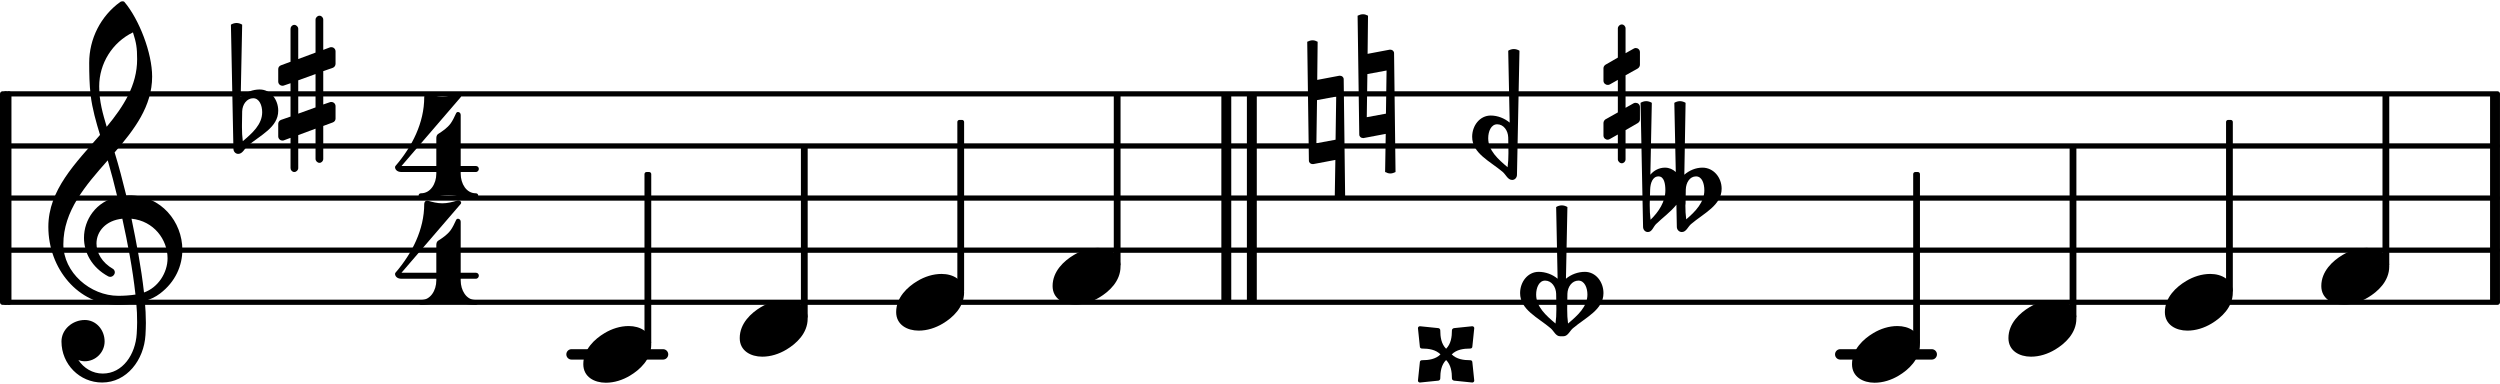
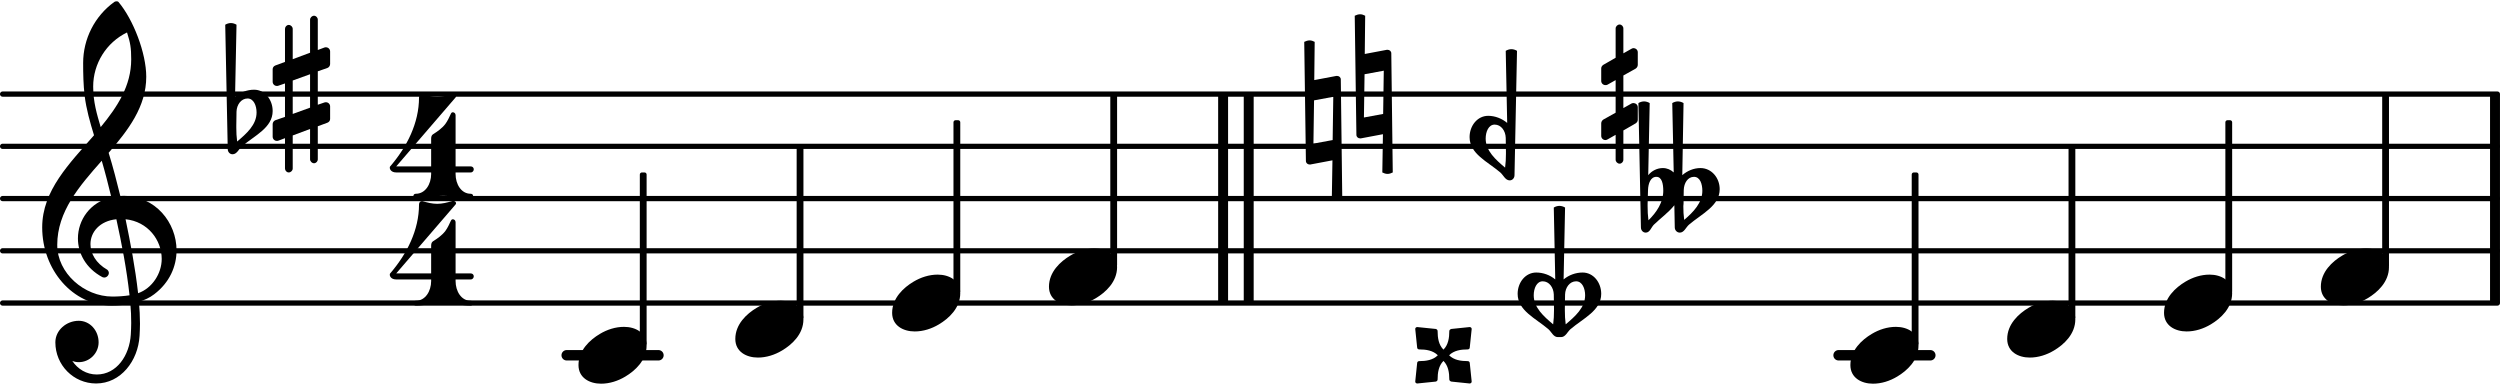
- <svg xmlns="http://www.w3.org/2000/svg" version="1.2" width="84.31mm" height="12.92mm" viewBox="8.416 -0.024 47.98 7.35">
+ <svg xmlns="http://www.w3.org/2000/svg" version="1.2" width="84.10mm" height="12.92mm" viewBox="8.536 -0.024 47.86 7.35">
  <style text="style/css">

tspan { white-space: pre; }

</style>
  <line transform="translate(8.5358, 5.776)" stroke-linejoin="round" stroke-linecap="round" stroke-width="0.1" stroke="currentColor" x1="0.05" y1="-0" x2="47.81" y2="-0" />
  <line transform="translate(8.5358, 4.776)" stroke-linejoin="round" stroke-linecap="round" stroke-width="0.1" stroke="currentColor" x1="0.05" y1="-0" x2="47.81" y2="-0" />
  <line transform="translate(8.5358, 3.776)" stroke-linejoin="round" stroke-linecap="round" stroke-width="0.1" stroke="currentColor" x1="0.05" y1="-0" x2="47.81" y2="-0" />
  <line transform="translate(8.5358, 2.776)" stroke-linejoin="round" stroke-linecap="round" stroke-width="0.1" stroke="currentColor" x1="0.05" y1="-0" x2="47.81" y2="-0" />
  <line transform="translate(8.5358, 1.776)" stroke-linejoin="round" stroke-linecap="round" stroke-width="0.1" stroke="currentColor" x1="0.05" y1="-0" x2="47.81" y2="-0" />
  <rect transform="translate(0, 6.776)" x="43.634" y="-0.1" width="1.956" height="0.2" ry="0.1" fill="currentColor" />
  <rect transform="translate(0, 6.776)" x="19.285" y="-0.1" width="1.956" height="0.2" ry="0.1" fill="currentColor" />
  <rect transform="translate(32.3463, 3.776)" x="0" y="-2" width="0.19" height="4" ry="0" fill="currentColor" />
  <rect transform="translate(31.8563, 3.776)" x="0" y="-2" width="0.19" height="4" ry="0" fill="currentColor" />
  <rect transform="translate(56.2054, 3.776)" x="0" y="-2" width="0.19" height="4" ry="0" fill="currentColor" />
  <path transform="translate(35.6696, 6.776) scale(0.004, -0.004)" d="M152 0c23 -23 56 -28 89 -28c6 0 10 -4 10 -10l9 -87c1 -5 -4 -10 -9 -10h-1l-87 9c-5 1 -10 5 -10 10c0 33 -5 66 -28 89c-23 -23 -28 -56 -28 -89c0 -5 -4 -9 -9 -10l-88 -9h-1c-5 0 -10 5 -9 10l9 87c0 6 4 10 10 10c33 0 66 5 89 28c-23 23 -56 28 -89 28 c-6 0 -10 4 -10 10l-9 87c-1 5 4 10 9 10h1l88 -9c5 -1 9 -5 9 -10c0 -33 5 -66 28 -89c23 23 28 56 28 89c0 5 5 9 10 10l87 9h1c5 0 10 -5 9 -10l-9 -87c0 -6 -4 -10 -10 -10c-33 0 -66 -5 -89 -28z" fill="currentColor" />
  <path transform="translate(36.7897, 2.776) scale(0.004, -0.004)" d="M143 41c-1 33 -22 63 -53 63c-29 0 -43 -34 -43 -67c0 -59 48 -101 93 -139c3 22 4 44 4 66v11zM185 -138c0 -14 -10 -25 -23 -25c-21 0 -30 25 -45 38c-61 52 -147 89 -147 169c0 54 37 102 89 102c33 0 66 -13 91 -34l-7 345c8 5 18 8 27 8s19 -3 27 -8z" fill="currentColor" />
  <path transform="translate(37.5897, 5.776) scale(0.004, -0.004)" d="M208 -163h-16c-21 0 -30 25 -45 38c-61 52 -147 89 -147 169c0 54 37 102 89 102c33 0 66 -12 91 -33l-7 344c8 5 18 8 27 8s19 -3 27 -8l-7 -344c25 21 58 33 91 33c52 0 89 -48 89 -102c0 -80 -86 -117 -147 -169c-15 -13 -24 -38 -45 -38zM173 41c-1 33 -22 63 -53 63 c-29 0 -43 -34 -43 -67c0 -59 48 -101 93 -139c3 22 4 44 4 66v11zM227 41l-1 -66v-11c0 -22 1 -44 4 -66c45 38 93 80 93 139c0 33 -14 67 -43 67c-31 0 -52 -30 -53 -63z" fill="currentColor" />
  <path transform="translate(39.1897, 1.776) scale(0.004, -0.004)" d="M106 -314c0 -10 -8 -19 -18 -19s-19 9 -19 19v119l-39 -22c-3 -2 -7 -3 -10 -3c-10 0 -20 8 -20 20v60c0 7 4 14 10 18l59 33v156l-39 -22c-3 -2 -7 -2 -10 -2c-10 0 -20 8 -20 20v60c0 7 4 13 10 17l59 34v140c0 10 9 19 19 19s18 -9 18 -19v-119l39 22c3 2 7 3 10 3 c10 0 20 -8 20 -20v-60c0 -7 -4 -14 -10 -18l-59 -33v-156l39 22c3 2 7 2 10 2c10 0 20 -8 20 -20v-60c0 -7 -4 -13 -10 -17l-59 -34v-140z" fill="currentColor" />
  <path transform="translate(40.0097, 3.776) scale(0.004, -0.004)" d="M190 41l-1 -66c0 -4 -1 -7 -1 -11c0 -22 1 -44 4 -66c44 37 87 82 87 139c0 33 -11 67 -40 67c-30 0 -48 -30 -49 -63zM147 -138l-2 106c-27 -34 -66 -62 -98 -93c-13 -13 -19 -38 -39 -38c-13 0 -23 11 -23 25l-12 595c8 5 18 8 27 8s19 -3 27 -8l-7 -345 c17 21 43 34 70 34c20 0 38 -8 52 -21l-7 332c8 5 18 8 27 8s19 -3 27 -8l-6 -345c24 21 55 34 87 34c53 0 92 -47 92 -101c0 -80 -86 -118 -147 -170c-15 -13 -23 -38 -44 -38c-13 0 -24 11 -24 25zM17 -26v-10c0 -23 1 -45 4 -68c39 38 71 86 71 141c0 32 -6 67 -33 67 c-28 0 -39 -32 -40 -63z" fill="currentColor" />
  <rect transform="translate(48.2011, 3.776)" x="-0.065" y="-1" width="0.13" height="3.314" ry="0.04" fill="currentColor" />
  <g class="note" id="m02-n02">
    <path transform="translate(46.9619, 6.276) scale(0.004, -0.004)" d="M218 136c55 0 108 -28 108 -89c0 -71 -55 -121 -102 -149c-35 -21 -75 -34 -116 -34c-55 0 -108 28 -108 89c0 71 55 121 102 149c35 21 75 34 116 34z" fill="currentColor" />
  </g>
  <rect transform="translate(45.1989, 3.776)" x="-0.065" y="-0.5" width="0.13" height="3.314" ry="0.04" fill="currentColor" />
  <path transform="translate(33.5363, 2.276) scale(0.004, -0.004)" d="M-8 375c8 4 17 7 26 7s16 -3 24 -7l-2 -183l106 20h3c10 0 18 -7 18 -17l7 -570c-8 -4 -16 -7 -25 -7s-17 3 -25 7l3 183l-106 -20h-3c-10 0 -18 7 -18 17zM131 112l-92 -17l-3 -207l92 17z" fill="currentColor" />
  <path transform="translate(34.503, 1.776) scale(0.004, -0.004)" d="M-8 375c8 4 17 7 26 7s16 -3 24 -7l-2 -183l106 20h3c10 0 18 -7 18 -17l7 -570c-8 -4 -16 -7 -25 -7s-17 3 -25 7l3 183l-106 -20h-3c-10 0 -18 7 -18 17zM131 112l-92 -17l-3 -207l92 17z" fill="currentColor" />
  <rect transform="translate(54.2057, 3.776)" x="-0.065" y="-2" width="0.13" height="3.314" ry="0.04" fill="currentColor" />
  <g class="note" id="m02-n04">
    <path transform="translate(52.9664, 5.276) scale(0.004, -0.004)" d="M218 136c55 0 108 -28 108 -89c0 -71 -55 -121 -102 -149c-35 -21 -75 -34 -116 -34c-55 0 -108 28 -108 89c0 71 55 121 102 149c35 21 75 34 116 34z" fill="currentColor" />
  </g>
  <rect transform="translate(51.2034, 3.776)" x="-0.065" y="-1.5" width="0.13" height="3.314" ry="0.04" fill="currentColor" />
  <g class="note" id="m02-n03">
    <path transform="translate(49.9642, 5.776) scale(0.004, -0.004)" d="M218 136c55 0 108 -28 108 -89c0 -71 -55 -121 -102 -149c-35 -21 -75 -34 -116 -34c-55 0 -108 28 -108 89c0 71 55 121 102 149c35 21 75 34 116 34z" fill="currentColor" />
  </g>
  <rect transform="translate(23.8521, 3.776)" x="-0.065" y="-1" width="0.13" height="3.314" ry="0.04" fill="currentColor" />
  <g class="note" id="m02-n01">
    <path transform="translate(43.9597, 6.776) scale(0.004, -0.004)" d="M218 136c55 0 108 -28 108 -89c0 -71 -55 -121 -102 -149c-35 -21 -75 -34 -116 -34c-55 0 -108 28 -108 89c0 71 55 121 102 149c35 21 75 34 116 34z" fill="currentColor" />
  </g>
  <g class="note" id="m01-n02">
    <path transform="translate(22.6128, 6.276) scale(0.004, -0.004)" d="M218 136c55 0 108 -28 108 -89c0 -71 -55 -121 -102 -149c-35 -21 -75 -34 -116 -34c-55 0 -108 28 -108 89c0 71 55 121 102 149c35 21 75 34 116 34z" fill="currentColor" />
  </g>
  <rect transform="translate(20.8498, 3.776)" x="-0.065" y="-0.5" width="0.13" height="3.314" ry="0.04" fill="currentColor" />
  <g class="meterSig">
    <path transform="translate(16.0058, 3.776) scale(0.004, -0.004)" d="M204 307c22 14 44 29 60 50c11 15 19 33 27 50c2 4 5 6 9 6c6 0 13 -5 13 -14v-245h72c10 0 15 -7 15 -14s-5 -15 -15 -15h-72v-8c0 -48 27 -94 72 -94c8 0 12 -5 12 -11s-4 -12 -12 -12c-44 0 -87 13 -131 13s-87 -13 -131 -13c-8 0 -12 6 -12 12s4 11 12 11 c45 0 73 46 73 94v8h-167c-23 0 -31 14 -31 23c0 3 1 5 2 6c80 93 138 207 138 330c0 9 6 16 13 16h3c23 -7 47 -13 71 -13s48 6 71 13c2 1 3 1 5 1c11 0 18 -10 12 -17l-284 -330h167v131c0 8 1 17 8 22z" fill="currentColor" />
    <path transform="translate(16.0058, 5.8246) scale(0.004, -0.004)" d="M204 307c22 14 44 29 60 50c11 15 19 33 27 50c2 4 5 6 9 6c6 0 13 -5 13 -14v-245h72c10 0 15 -7 15 -14s-5 -15 -15 -15h-72v-8c0 -48 27 -94 72 -94c8 0 12 -5 12 -11s-4 -12 -12 -12c-44 0 -87 13 -131 13s-87 -13 -131 -13c-8 0 -12 6 -12 12s4 11 12 11 c45 0 73 46 73 94v8h-167c-23 0 -31 14 -31 23c0 3 1 5 2 6c80 93 138 207 138 330c0 9 6 16 13 16h3c23 -7 47 -13 71 -13s48 6 71 13c2 1 3 1 5 1c11 0 18 -10 12 -17l-284 -330h167v131c0 8 1 17 8 22z" fill="currentColor" />
  </g>
  <path transform="translate(12.9558, 2.276) scale(0.004, -0.004)" d="M27 41l-1 -66v-11c0 -22 1 -44 4 -66c45 38 93 80 93 139c0 33 -14 67 -43 67c-31 0 -52 -30 -53 -63zM-15 -138l-12 595c8 5 18 8 27 8s19 -3 27 -8l-7 -345c25 21 58 34 91 34c52 0 89 -48 89 -102c0 -80 -86 -117 -147 -169c-15 -13 -24 -38 -45 -38 c-13 0 -23 11 -23 25z" fill="currentColor" />
  <path transform="translate(13.7558, 1.776) scale(0.004, -0.004)" d="M216 -312c0 -10 -8 -19 -18 -19s-19 9 -19 19v145l-83 -31v-158c0 -10 -9 -19 -19 -19s-18 9 -18 19v145l-32 -12c-2 -1 -5 -1 -7 -1c-11 0 -20 9 -20 20v60c0 8 5 16 13 19l46 16v160l-32 -11c-2 -1 -5 -1 -7 -1c-11 0 -20 9 -20 20v60c0 8 5 15 13 18l46 17v158 c0 10 8 19 18 19s19 -9 19 -19v-145l83 31v158c0 10 9 19 19 19s18 -9 18 -19v-145l32 12c2 1 5 1 7 1c11 0 20 -9 20 -20v-60c0 -8 -5 -16 -13 -19l-46 -16v-160l32 11c2 1 5 1 7 1c11 0 20 -9 20 -20v-60c0 -8 -5 -15 -13 -18l-46 -17v-158zM96 65v-160l83 30v160z" fill="currentColor" />
  <g class="clef">
    <path transform="translate(9.3358, 4.776) scale(0.004, -0.004)" d="M376 262c4 0 9 1 13 1c155 0 256 -128 256 -261c0 -76 -33 -154 -107 -210c-22 -17 -47 -28 -73 -36c3 -35 5 -70 5 -105c0 -19 -1 -39 -2 -58c-7 -120 -90 -228 -208 -228c-108 0 -195 88 -195 197c0 58 53 103 112 103c54 0 95 -47 95 -103c0 -52 -43 -95 -95 -95 c-11 0 -21 2 -31 6c26 -39 68 -65 117 -65c96 0 157 92 163 191c1 18 2 37 2 55c0 31 -1 61 -4 92c-29 -5 -58 -8 -89 -8c-188 0 -333 172 -333 374c0 177 131 306 248 441c-19 62 -37 125 -45 190c-6 52 -7 104 -7 156c0 115 55 224 149 292c3 2 7 3 10 3c4 0 7 0 10 -3 c71 -84 133 -245 133 -358c0 -143 -86 -255 -180 -364c21 -68 39 -138 56 -207zM461 -203c68 24 113 95 113 164c0 90 -66 179 -173 190c24 -116 46 -231 60 -354zM74 28c0 -135 129 -247 264 -247c28 0 55 2 82 6c-14 127 -37 245 -63 364c-79 -8 -124 -61 -124 -119 c0 -44 25 -91 81 -123c5 -5 7 -10 7 -15c0 -11 -10 -22 -22 -22c-3 0 -6 1 -9 2c-80 43 -117 115 -117 185c0 88 58 174 160 197c-14 58 -29 117 -46 175c-107 -121 -213 -243 -213 -403zM408 1045c-99 -48 -162 -149 -162 -259c0 -74 18 -133 36 -194 c80 97 146 198 146 324c0 55 -4 79 -20 129z" fill="currentColor" />
  </g>
  <g class="note" id="m01-n01">
    <path transform="translate(19.6106, 6.776) scale(0.004, -0.004)" d="M218 136c55 0 108 -28 108 -89c0 -71 -55 -121 -102 -149c-35 -21 -75 -34 -116 -34c-55 0 -108 28 -108 89c0 71 55 121 102 149c35 21 75 34 116 34z" fill="currentColor" />
  </g>
  <rect transform="translate(29.8566, 3.776)" x="-0.065" y="-2" width="0.13" height="3.314" ry="0.04" fill="currentColor" />
  <g class="note" id="m01-n04">
    <path transform="translate(28.6174, 5.276) scale(0.004, -0.004)" d="M218 136c55 0 108 -28 108 -89c0 -71 -55 -121 -102 -149c-35 -21 -75 -34 -116 -34c-55 0 -108 28 -108 89c0 71 55 121 102 149c35 21 75 34 116 34z" fill="currentColor" />
  </g>
-   <rect transform="translate(8.4158, 3.776)" x="0" y="-2.05" width="0.16" height="4.1" ry="0.05" fill="currentColor" />
  <rect transform="translate(26.8543, 3.776)" x="-0.065" y="-1.5" width="0.13" height="3.314" ry="0.04" fill="currentColor" />
  <g class="note" id="m01-n03">
    <path transform="translate(25.6151, 5.776) scale(0.004, -0.004)" d="M218 136c55 0 108 -28 108 -89c0 -71 -55 -121 -102 -149c-35 -21 -75 -34 -116 -34c-55 0 -108 28 -108 89c0 71 55 121 102 149c35 21 75 34 116 34z" fill="currentColor" />
  </g>
-   <rect transform="translate(8.4758, 3.776)" x="0" y="-2.05" width="0.16" height="4.1" ry="0.05" fill="currentColor" />
</svg>
